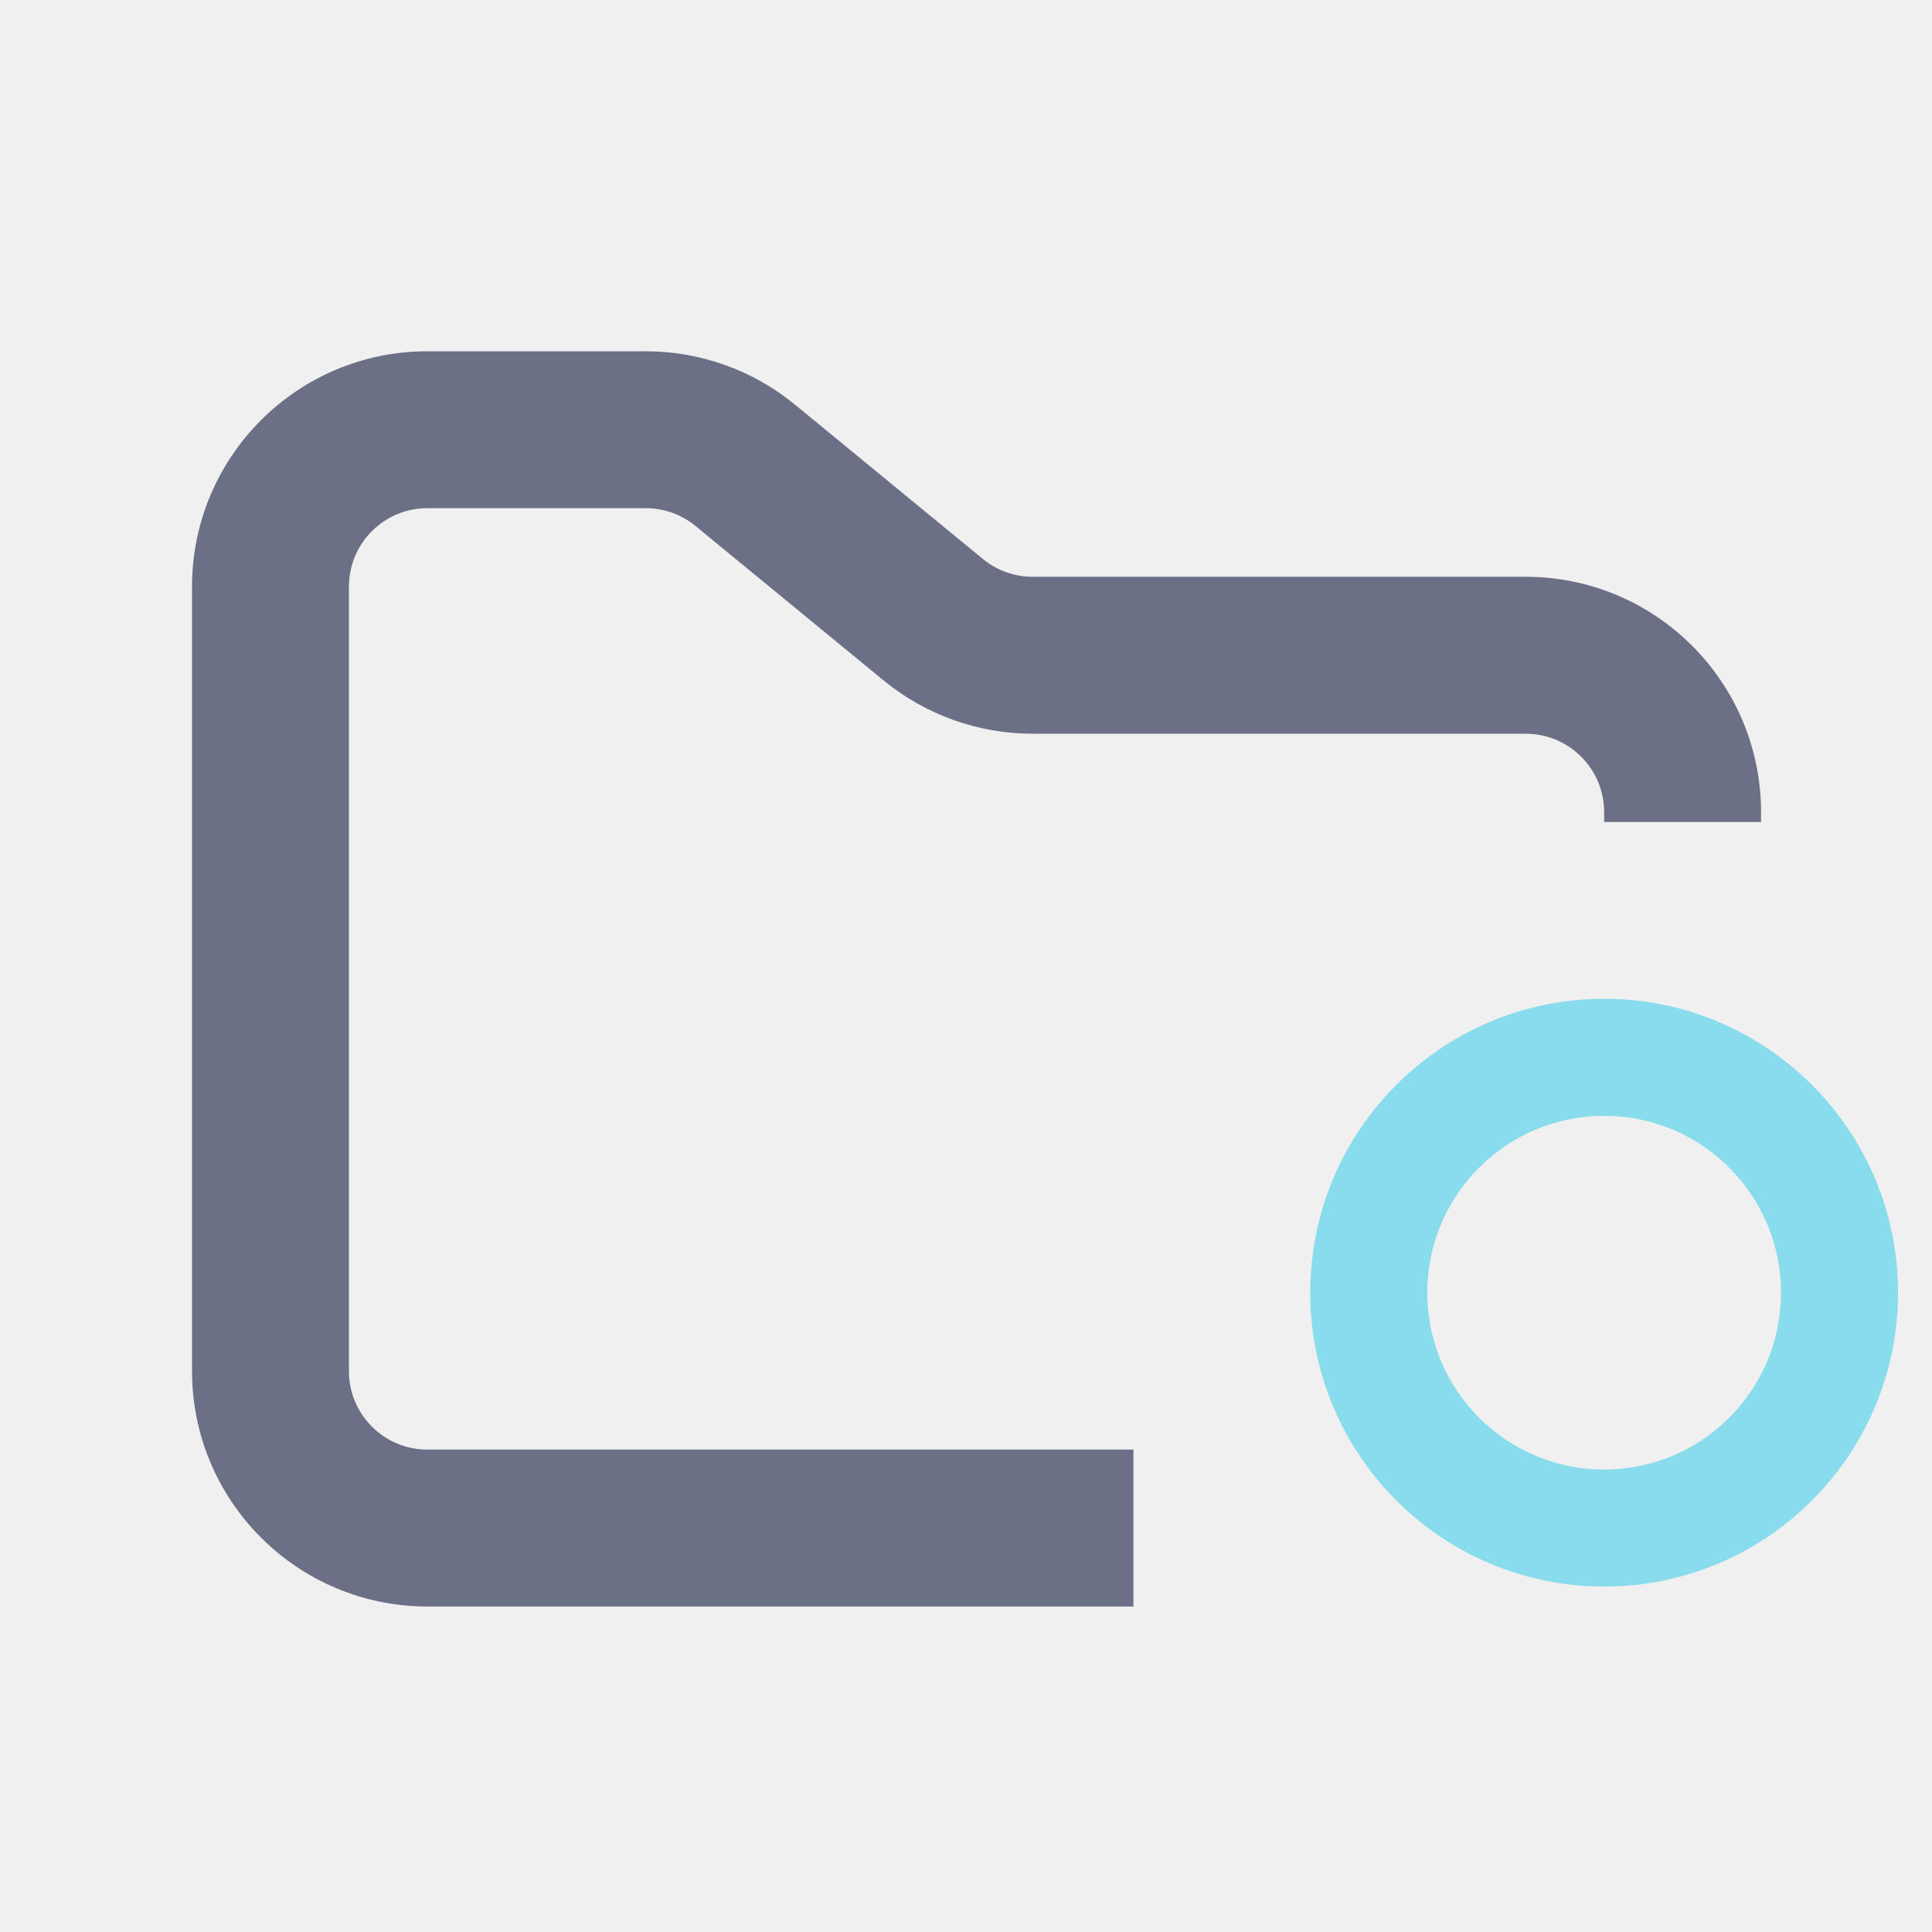
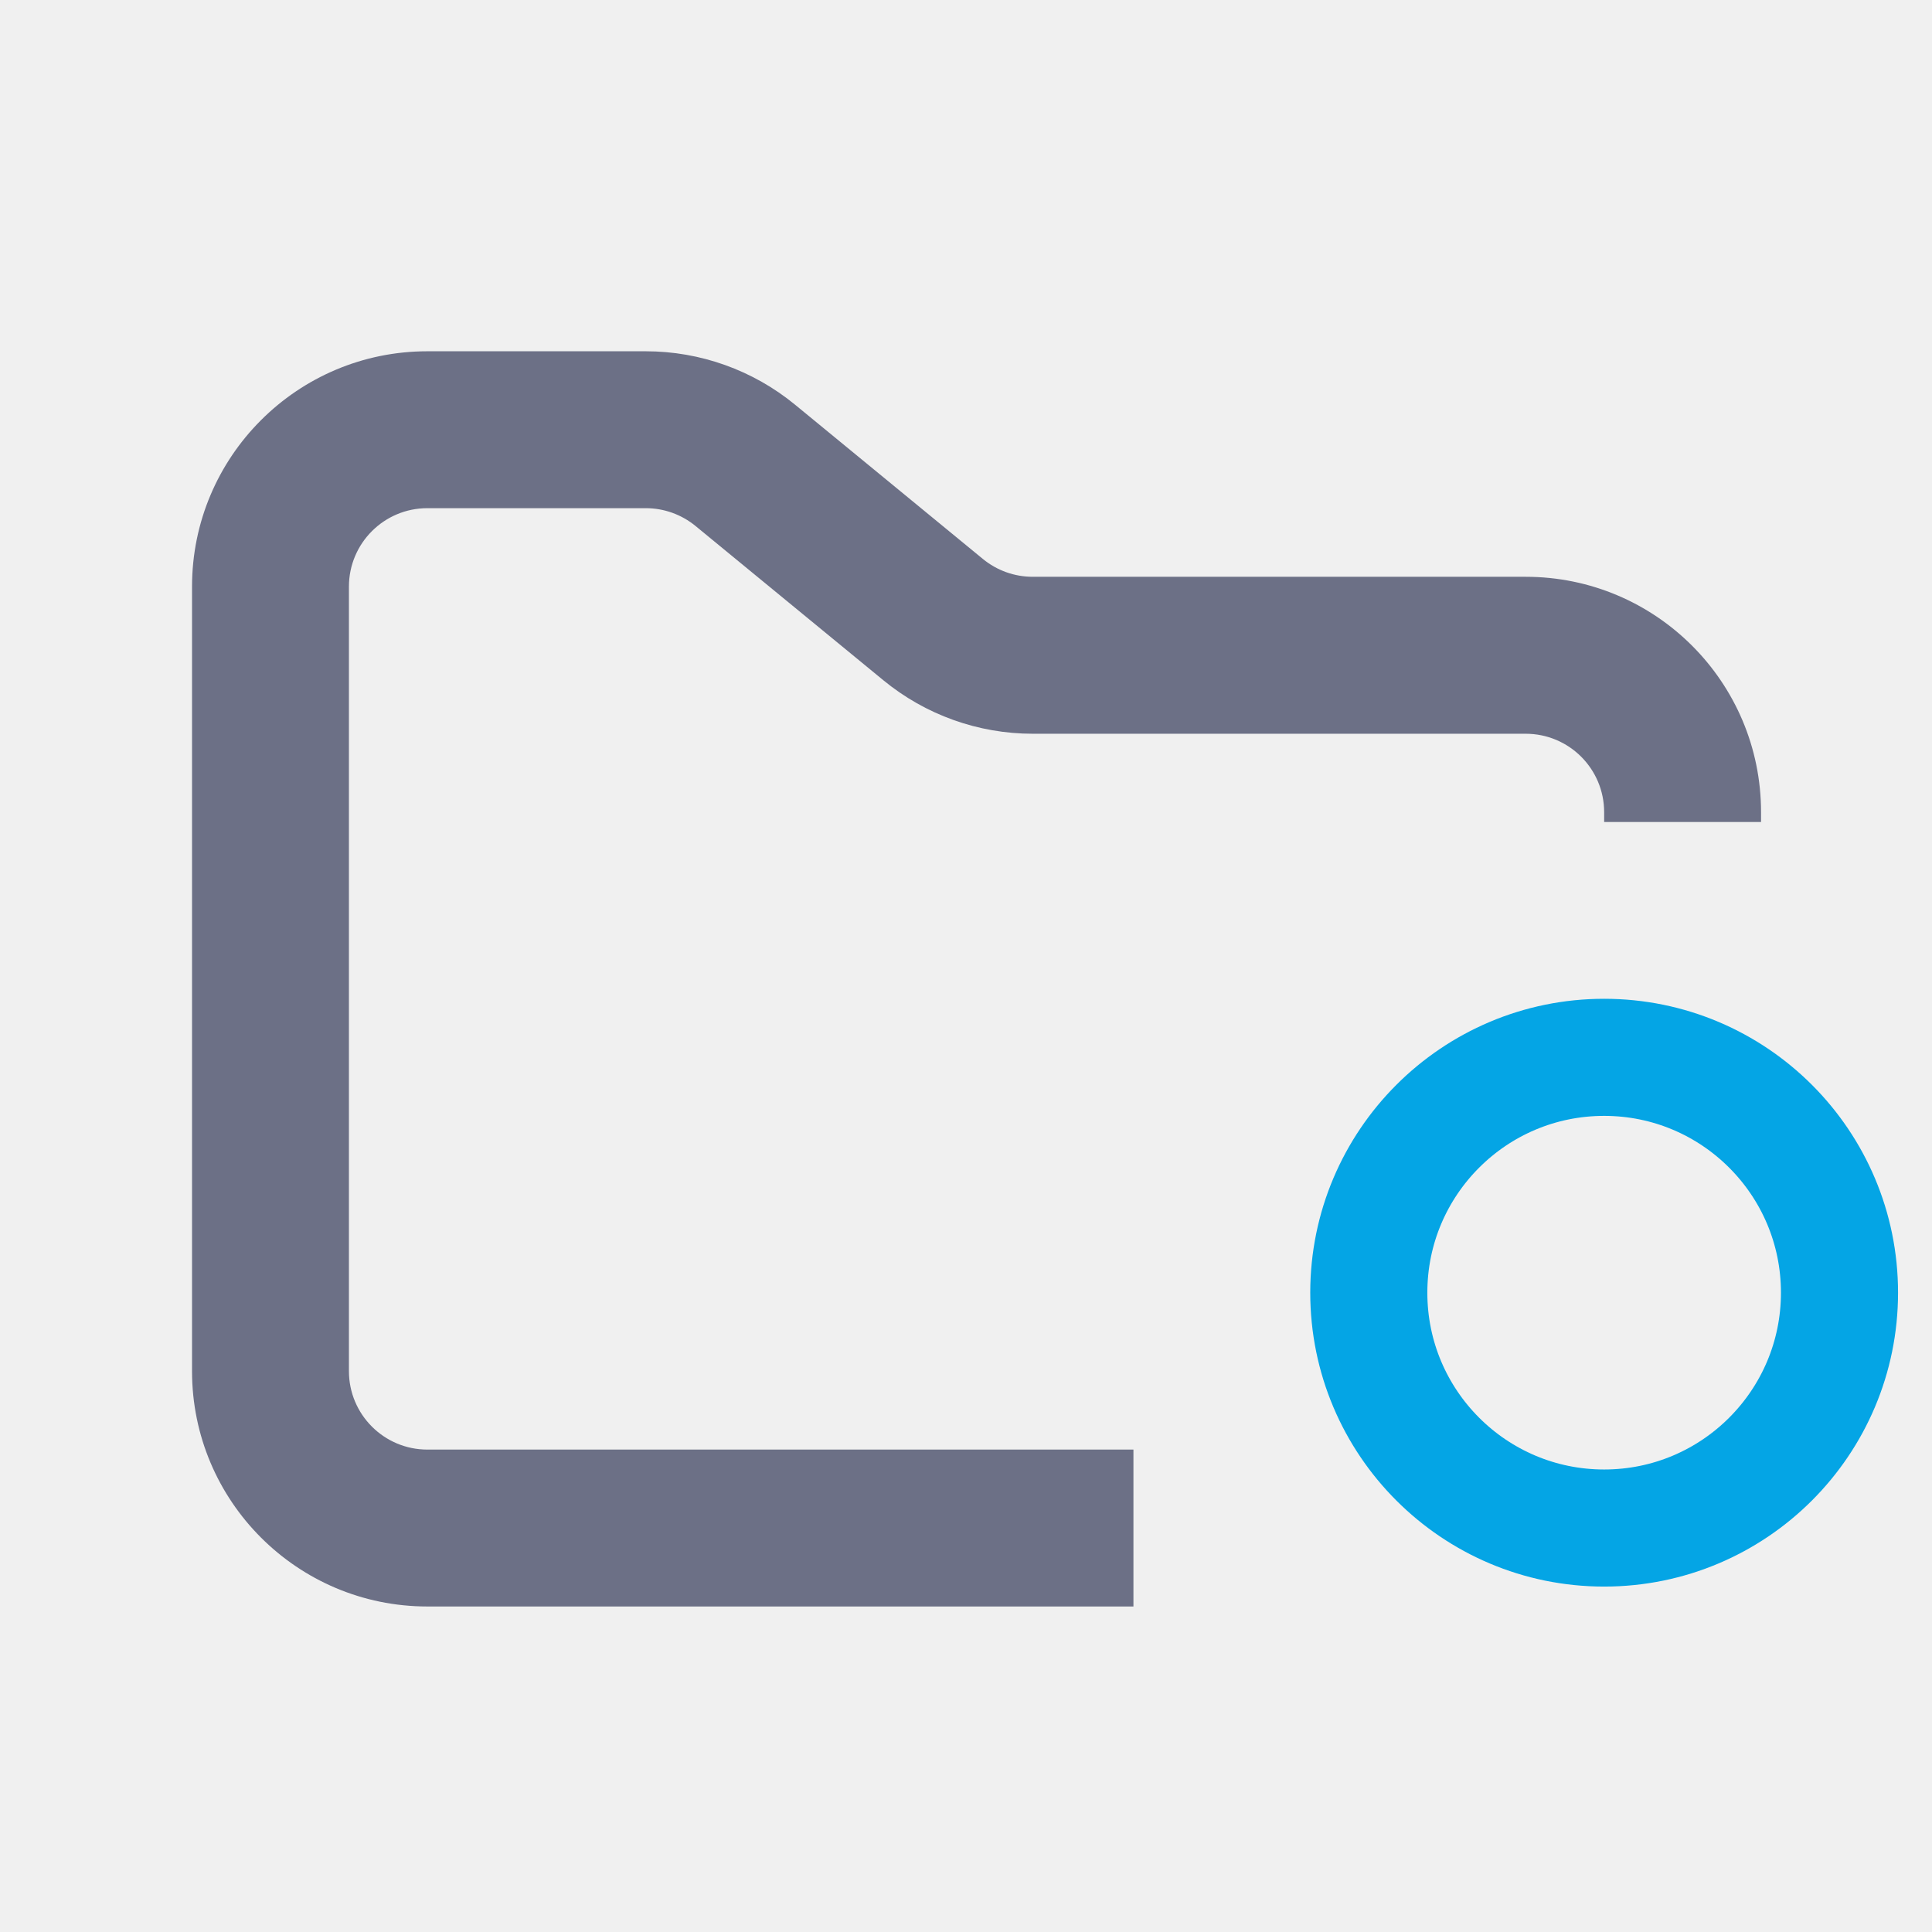
<svg xmlns="http://www.w3.org/2000/svg" width="33" height="33" viewBox="0 0 33 33" fill="none">
  <g clip-path="url(#clip0_2_1233)">
    <path fill-rule="evenodd" clip-rule="evenodd" d="M7.3 6C5.08 6 3.28 7.8 3.28 10.02V23.42C3.28 25.64 5.08 27.44 7.3 27.44H19.36V24.76H7.3C6.56 24.76 5.96 24.16 5.96 23.42V10.02C5.96 9.28 6.56 8.68 7.3 8.68H11.03C11.341 8.68 11.641 8.788 11.881 8.985L15.088 11.619C15.807 12.21 16.709 12.533 17.64 12.533H26.06C26.8 12.533 27.4 13.132 27.4 13.873V14.04H30.08V13.873C30.08 11.652 28.28 9.852 26.06 9.852H17.64C17.329 9.852 17.029 9.745 16.789 9.548L13.582 6.914C12.863 6.323 11.961 6 11.03 6H7.3Z" fill="#6C7086" />
-     <path d="M27.4 26.1C29.62 26.1 31.42 24.3 31.42 22.08C31.42 19.86 29.62 18.06 27.4 18.06C25.18 18.06 23.38 19.86 23.38 22.08C23.38 24.3 25.18 26.1 27.4 26.1Z" stroke="#89DCEB" stroke-width="2" />
+     <path d="M27.4 26.1C29.62 26.1 31.42 24.3 31.42 22.08C31.42 19.86 29.62 18.06 27.4 18.06C25.18 18.06 23.38 19.86 23.38 22.08C23.38 24.3 25.18 26.1 27.4 26.1Z" stroke="#04a5e5" stroke-width="2" />
  </g>
  <defs>
    <clipPath id="clip0_2_1233">
      <rect width="32.16" height="32.16" fill="white" transform="translate(0.600098 0.639893)" />
    </clipPath>
  </defs>
</svg>
